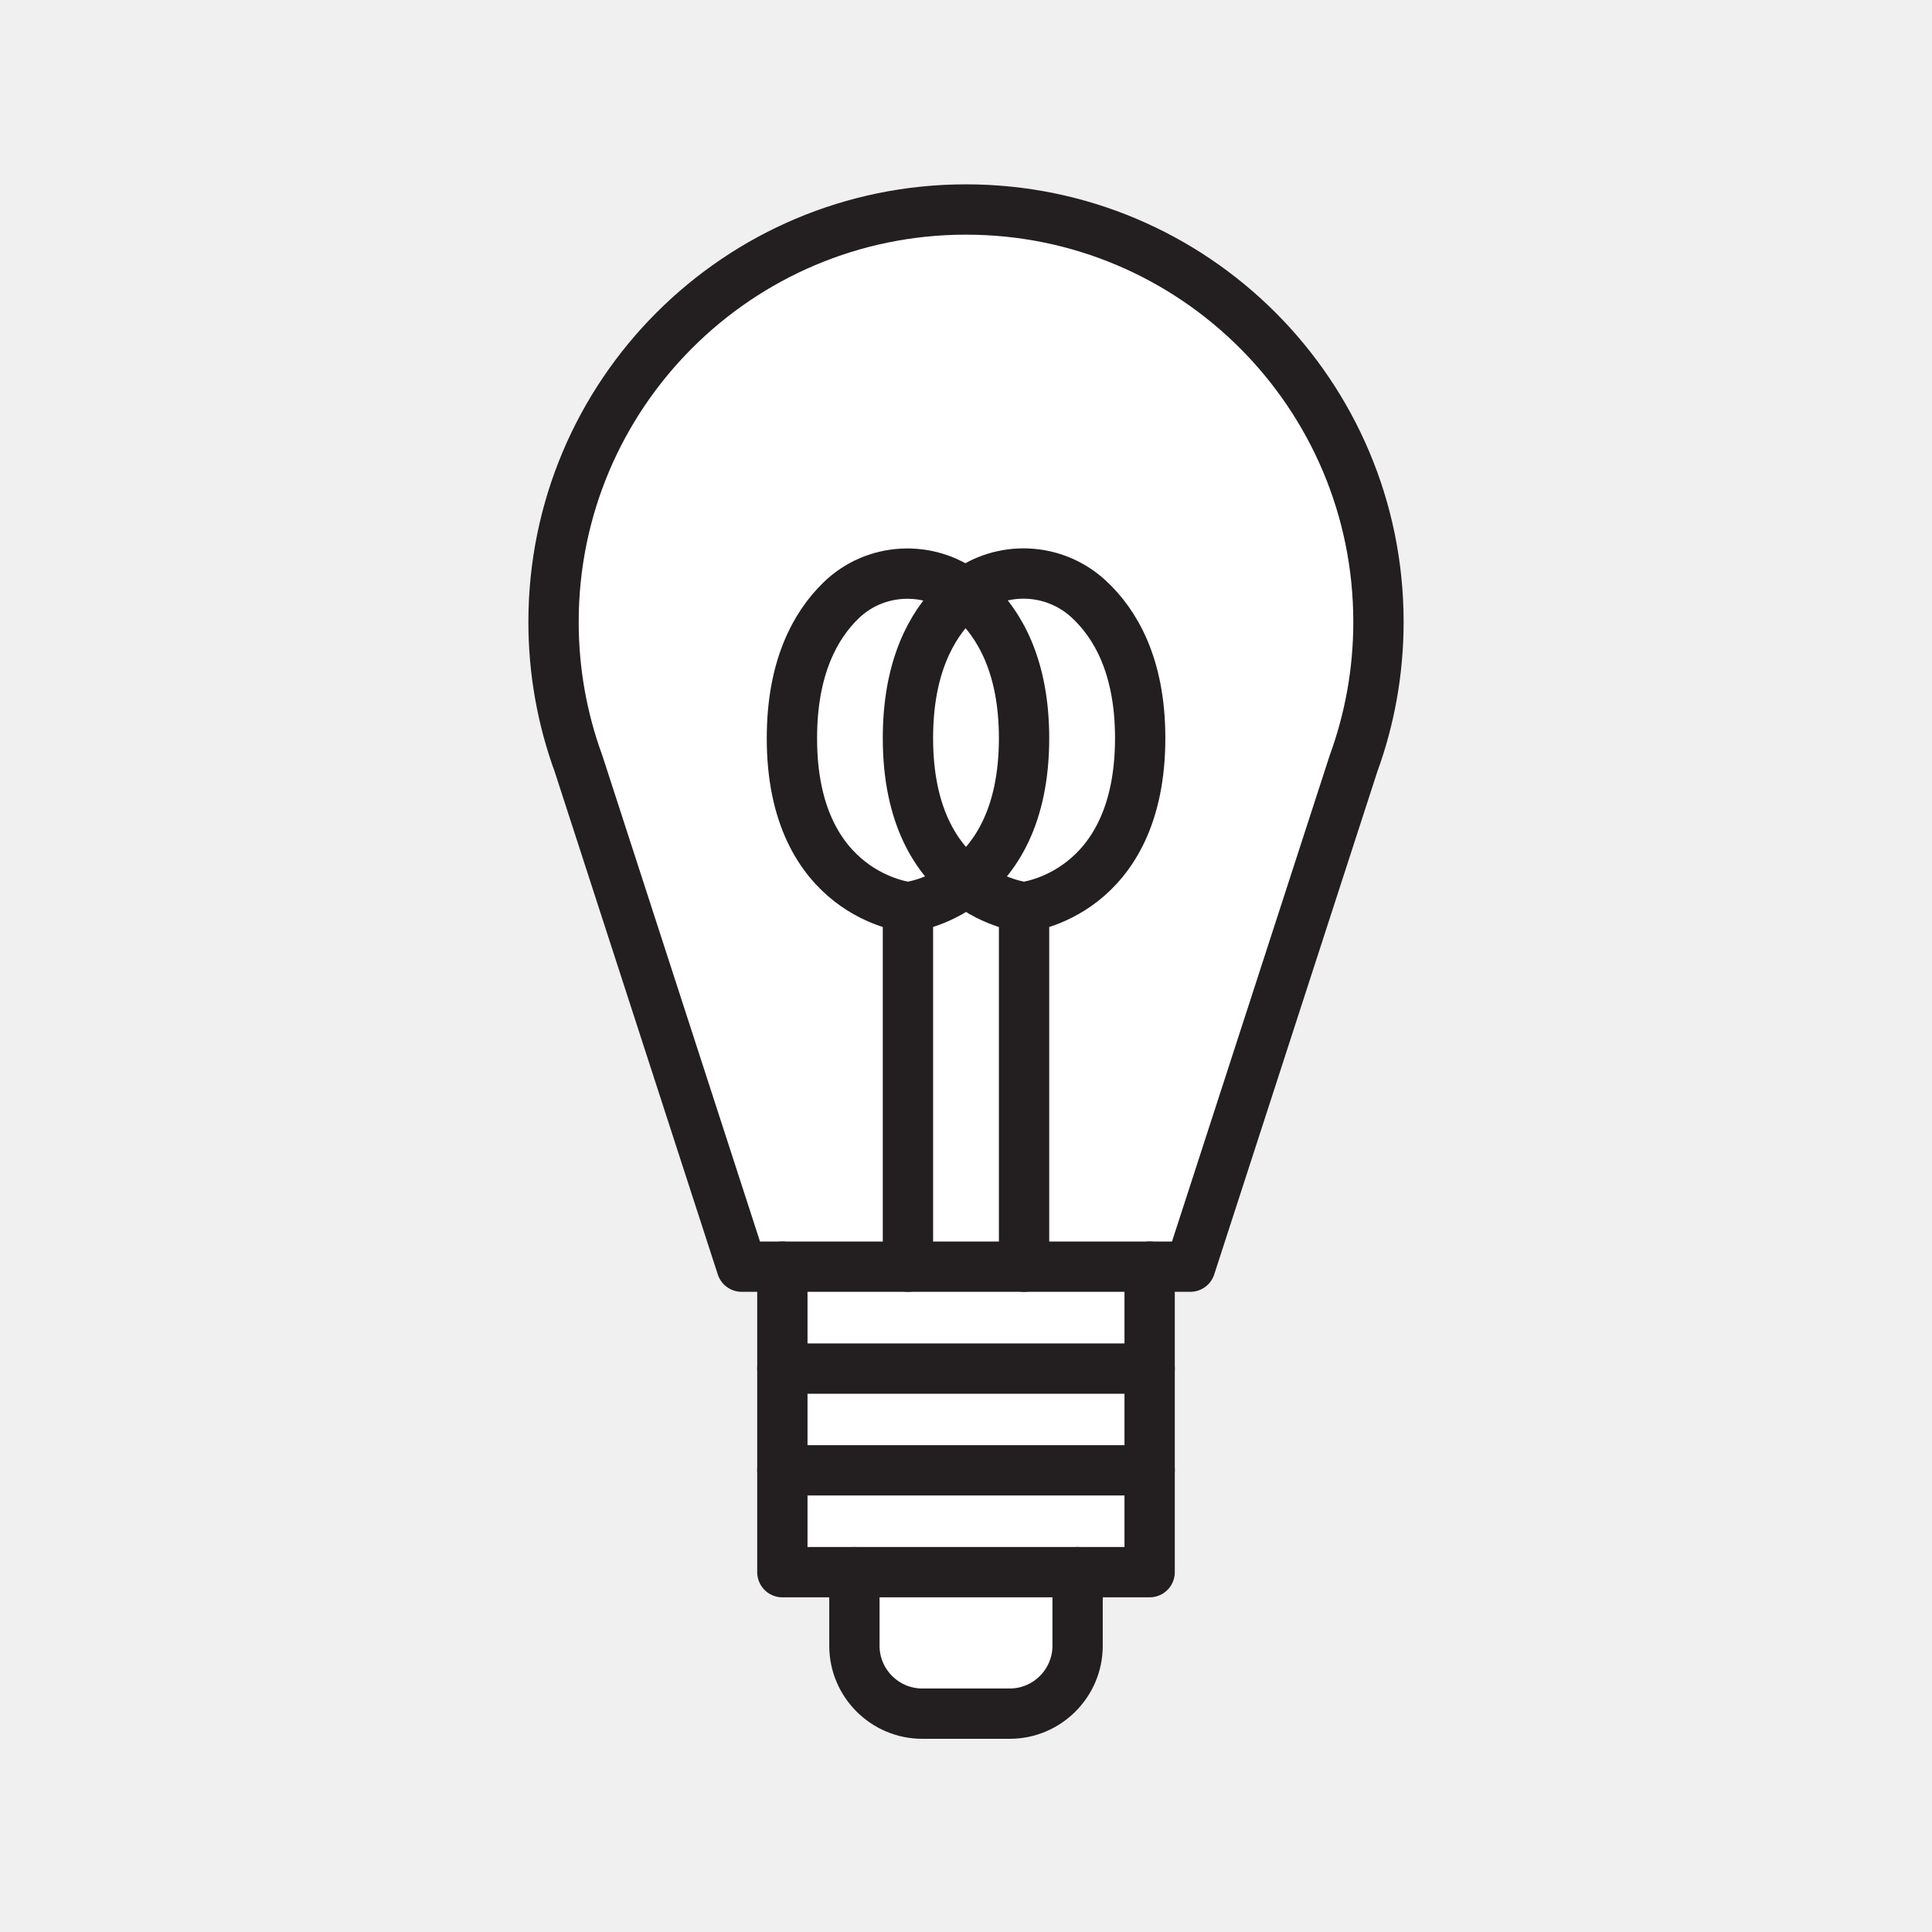
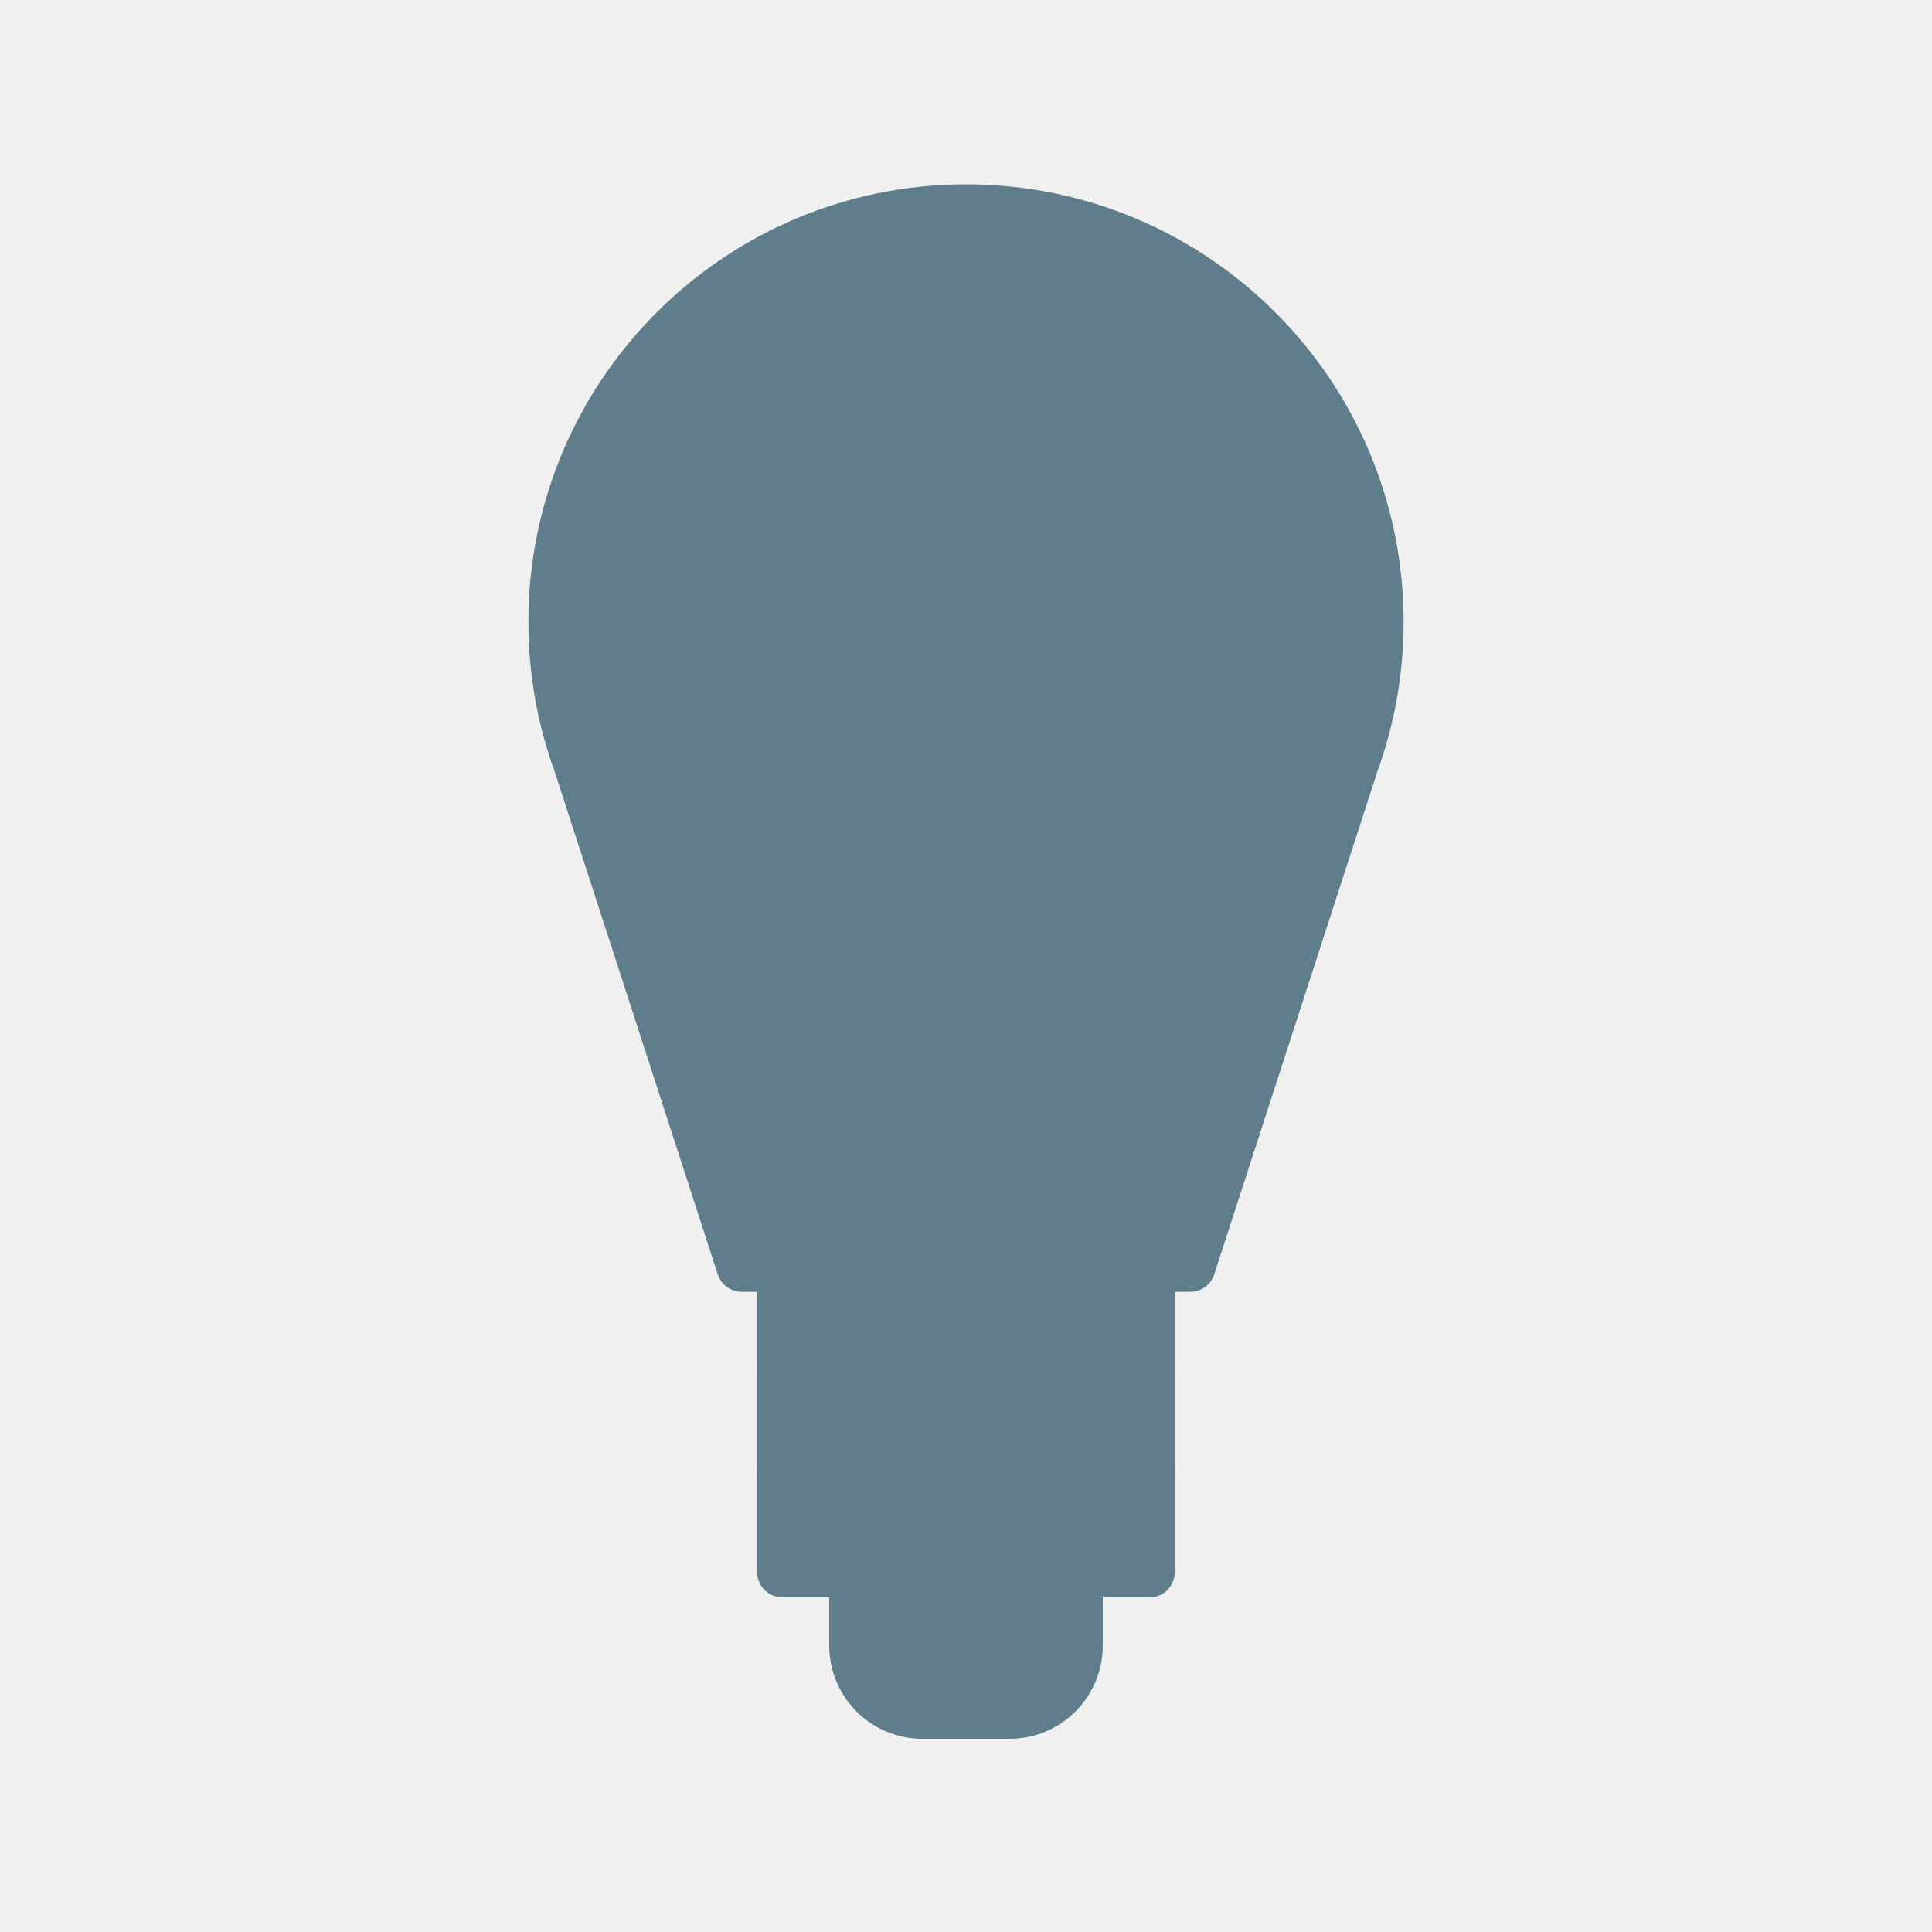
<svg xmlns="http://www.w3.org/2000/svg" viewBox="0 0 1920 1920">
  <style>
-         .st0{fill:#fff}.st1{fill:none;stroke:#231f20;stroke-width:50;stroke-linecap:round;stroke-linejoin:round;stroke-miterlimit:10}
+         .st0{fill:#607D8B}.st1{fill:none;stroke:#607D8B;stroke-width:50;stroke-linecap:round;stroke-linejoin:round;stroke-miterlimit:10}
    </style>
  <path class="st0" d="M902.3 901.5s28.8-3 57.7-25.4c28.8 22.5 57.7 25.4 57.7 25.4v357.3H902.3V901.5zm230.8-168c0-72-24.8-113.9-51.4-138.4-34.3-31.5-86.1-33.4-122.2-5.7 2.3 1.8 4.6 3.7 6.8 5.7 26.6 24.5 51.4 66.4 51.4 138.4 0 78.1-28.8 120.1-57.7 142.5 28.8 22.5 57.7 25.4 57.7 25.4 0 .1 115.4-11.7 115.4-167.9zM959.5 589.4c-2.9 2.2-5.8 4.7-8.5 7.3-25.6 24.9-48.7 66.8-48.7 136.8 0 78.1 28.8 120.1 57.7 142.5 28.8-22.5 57.7-64.5 57.7-142.5 0-72-24.8-113.9-51.4-138.4-2.2-2-4.5-3.9-6.8-5.7zm.5 286.7c-28.8-22.5-57.7-64.5-57.7-142.5 0-70 23.2-111.8 48.7-136.8 2.7-2.6 5.5-5.1 8.5-7.3-37-28.2-89.9-25.7-123.8 7.3-25.6 24.9-48.7 66.8-48.7 136.8 0 156.2 115.4 168 115.4 168-.1-.1 28.8-3 57.6-25.5zm57.7 25.4v357.3h165.2l162.2-500c16-43.9 24.8-91.3 24.8-140.7 0-226.4-183.5-409.9-409.9-409.9S550.1 391.8 550.1 618.1c0 49.5 8.8 96.9 24.8 140.7l162.2 500h165.2V901.5s-115.4-11.8-115.4-168c0-70 23.2-111.8 48.7-136.8 33.9-33 86.8-35.5 123.8-7.3 36.1-27.7 87.9-25.8 122.2 5.7 26.6 24.5 51.4 66.4 51.4 138.4.1 156.2-115.3 168-115.3 168z" id="Layer_5" />
  <path class="st0" d="M1070.9 1562.4v73.2c0 37.1-30.3 67.4-67.4 67.4h-87c-37.1 0-67.4-30.3-67.4-67.4v-73.2h221.8zm-293.4-101.2v101.2h365v-101.2h-365zm0-101.1v101.2h365v-101.2h-365zm240.2-101.3H777.5V1360h365v-101.2h-124.8z" id="Layer_6" />
  <g id="STROKES">
    <g id="XMLID_1_">
      <path class="st1" d="M1142.5 1258.8h40.4l162.2-500c16-43.9 24.8-91.3 24.8-140.7 0-226.4-183.5-409.9-409.9-409.9S550.1 391.8 550.1 618.1c0 49.5 8.8 96.9 24.8 140.7l162.2 500h40.4" />
      <path class="st1" d="M777.5 1360.1v-101.3h365v101.3" />
      <path class="st1" d="M777.5 1461.2v-101.1h365v101.1" />
      <path class="st1" d="M849.1 1562.4h-71.6v-101.2h365v101.2h-71.6" />
      <path class="st1" d="M902.3 901.5s28.8-3 57.7-25.4c28.8-22.5 57.7-64.5 57.7-142.5 0-72-24.8-113.9-51.4-138.4-2.2-2-4.5-3.9-6.8-5.7-37-28.2-89.9-25.7-123.8 7.3-25.6 24.9-48.7 66.8-48.7 136.8-.1 156.1 115.3 167.9 115.3 167.9v357.3" />
      <path class="st1" d="M1017.7 901.5s115.4-11.8 115.4-168c0-72-24.8-113.9-51.4-138.4-34.3-31.5-86.1-33.4-122.2-5.7-2.9 2.2-5.8 4.7-8.5 7.3-25.6 24.9-48.7 66.8-48.7 136.8 0 78.1 28.8 120.1 57.7 142.5 28.8 22.6 57.7 25.5 57.7 25.5v357.3" />
      <path class="st1" d="M1070.9 1562.4v73.2c0 37.1-30.3 67.4-67.4 67.4h-87c-37.1 0-67.4-30.3-67.4-67.4v-73.2h221.8z" />
    </g>
  </g>
</svg>
